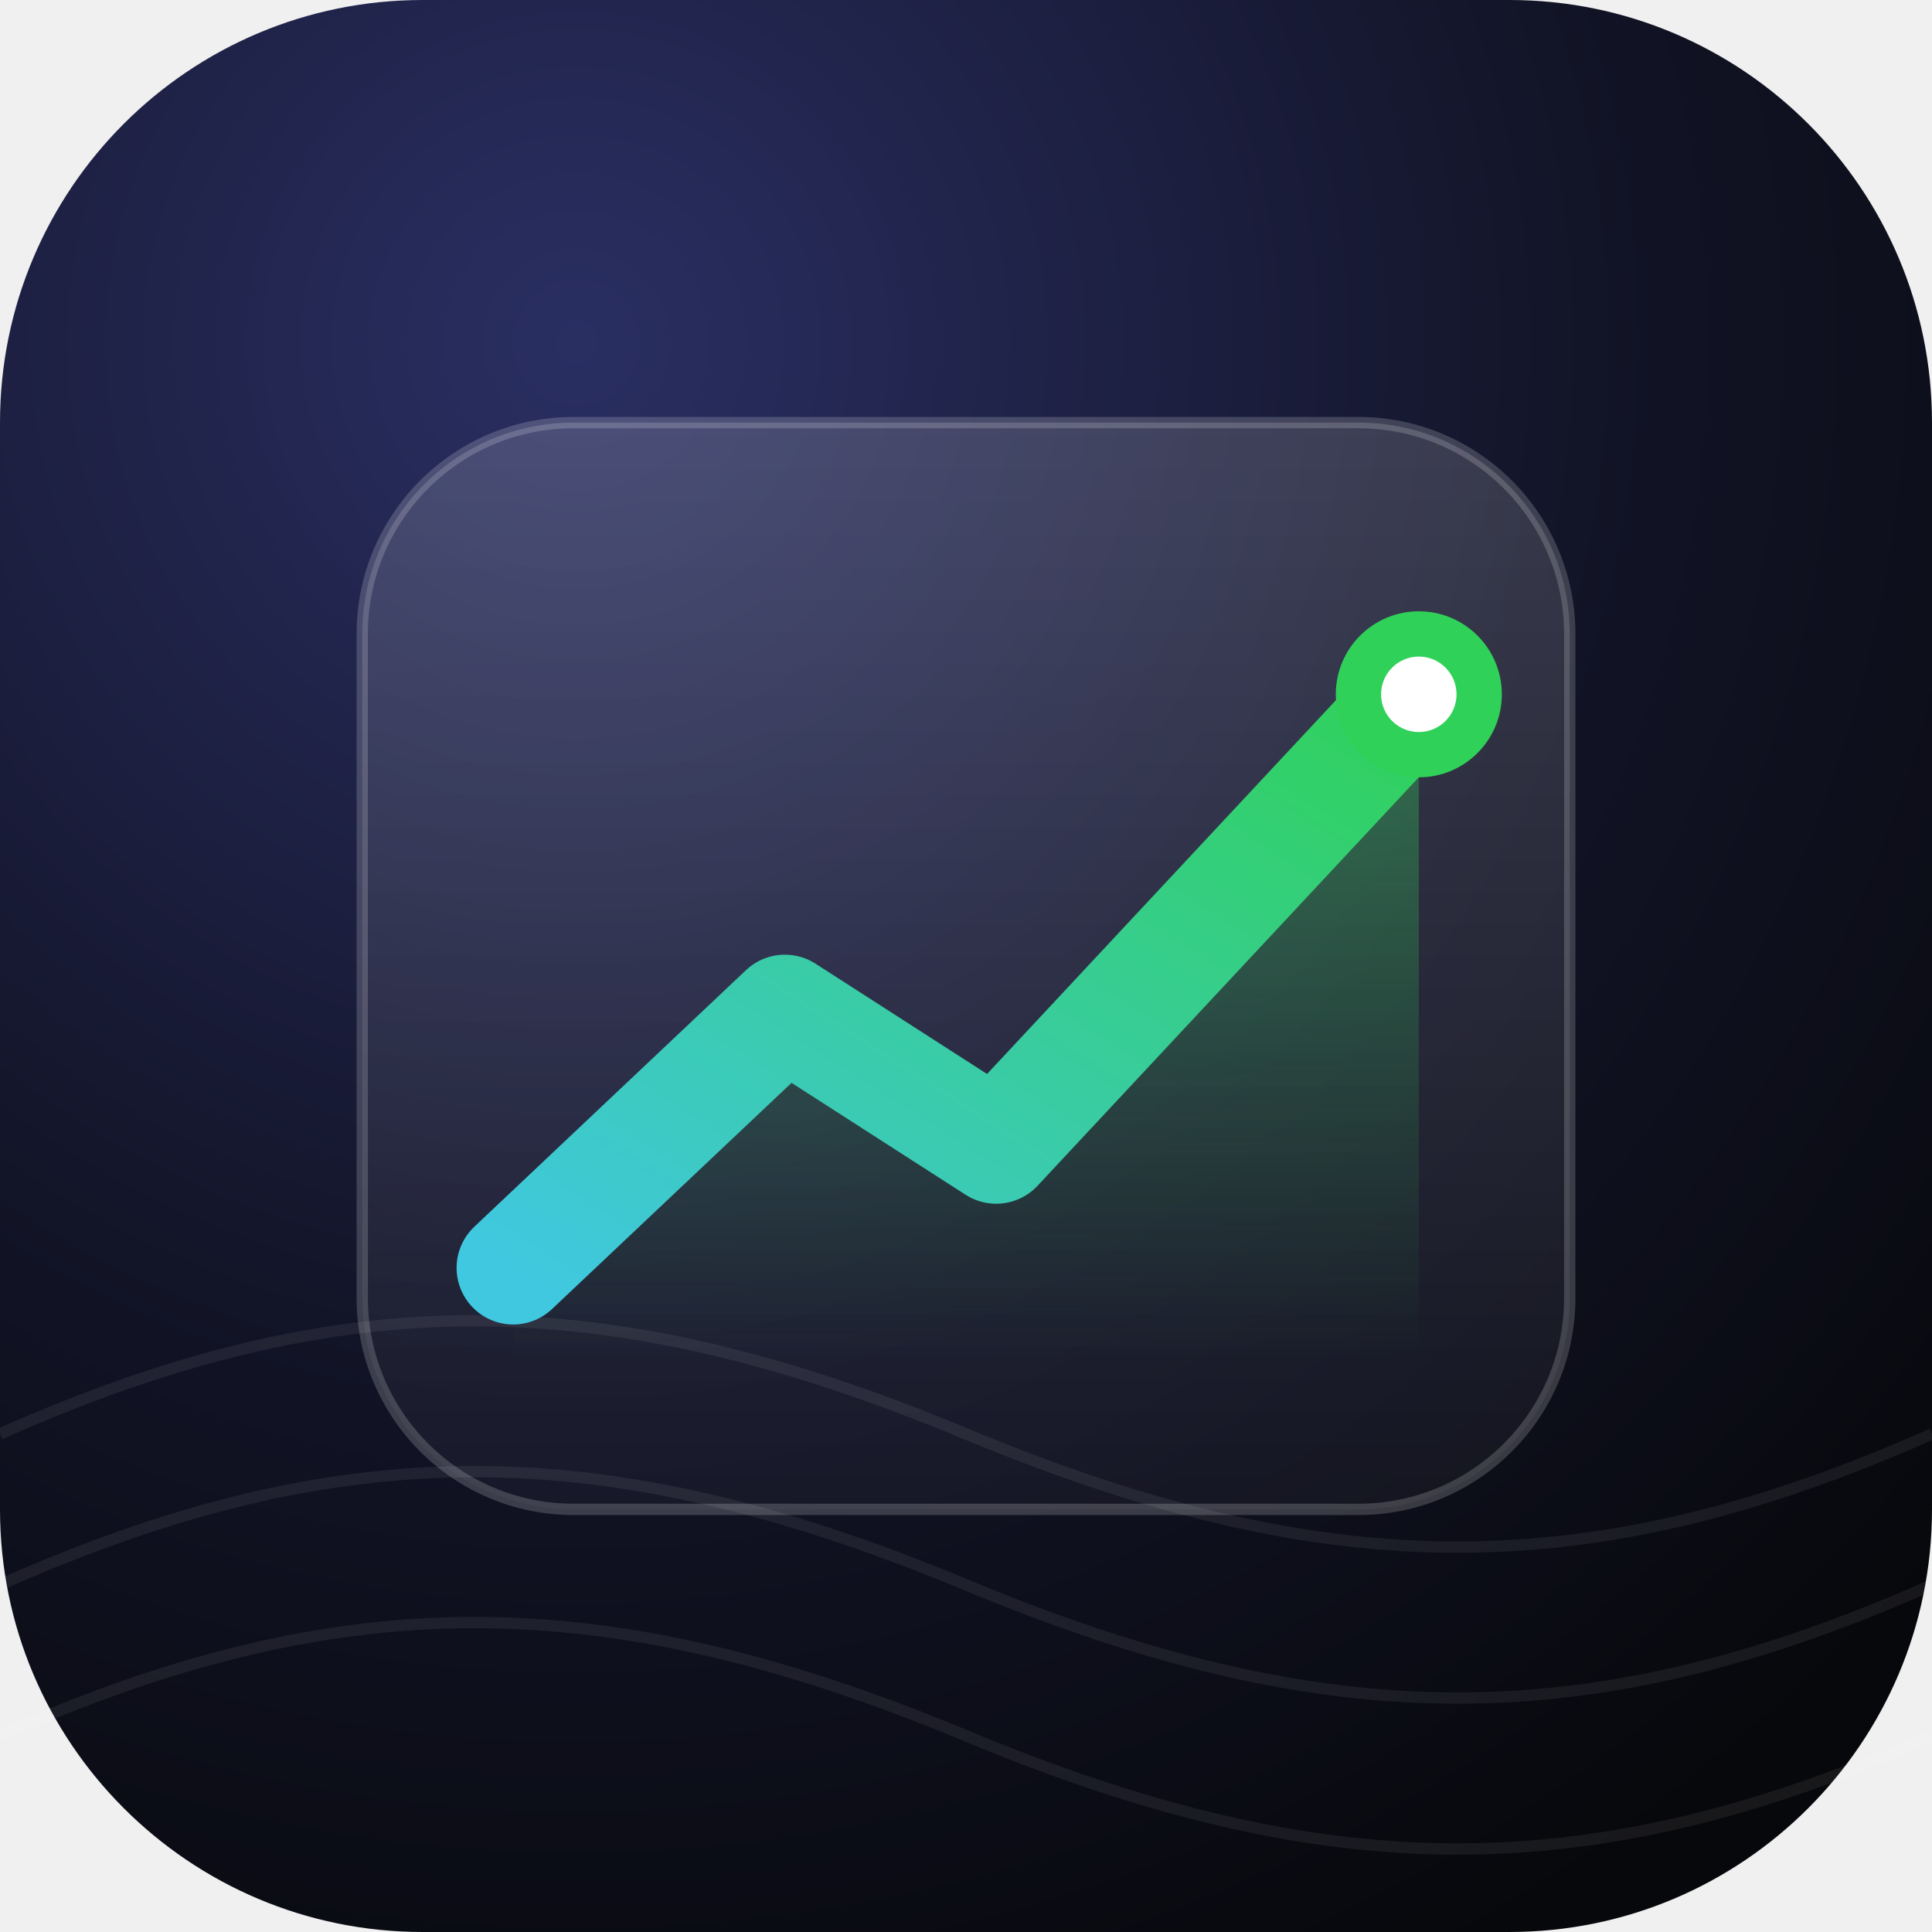
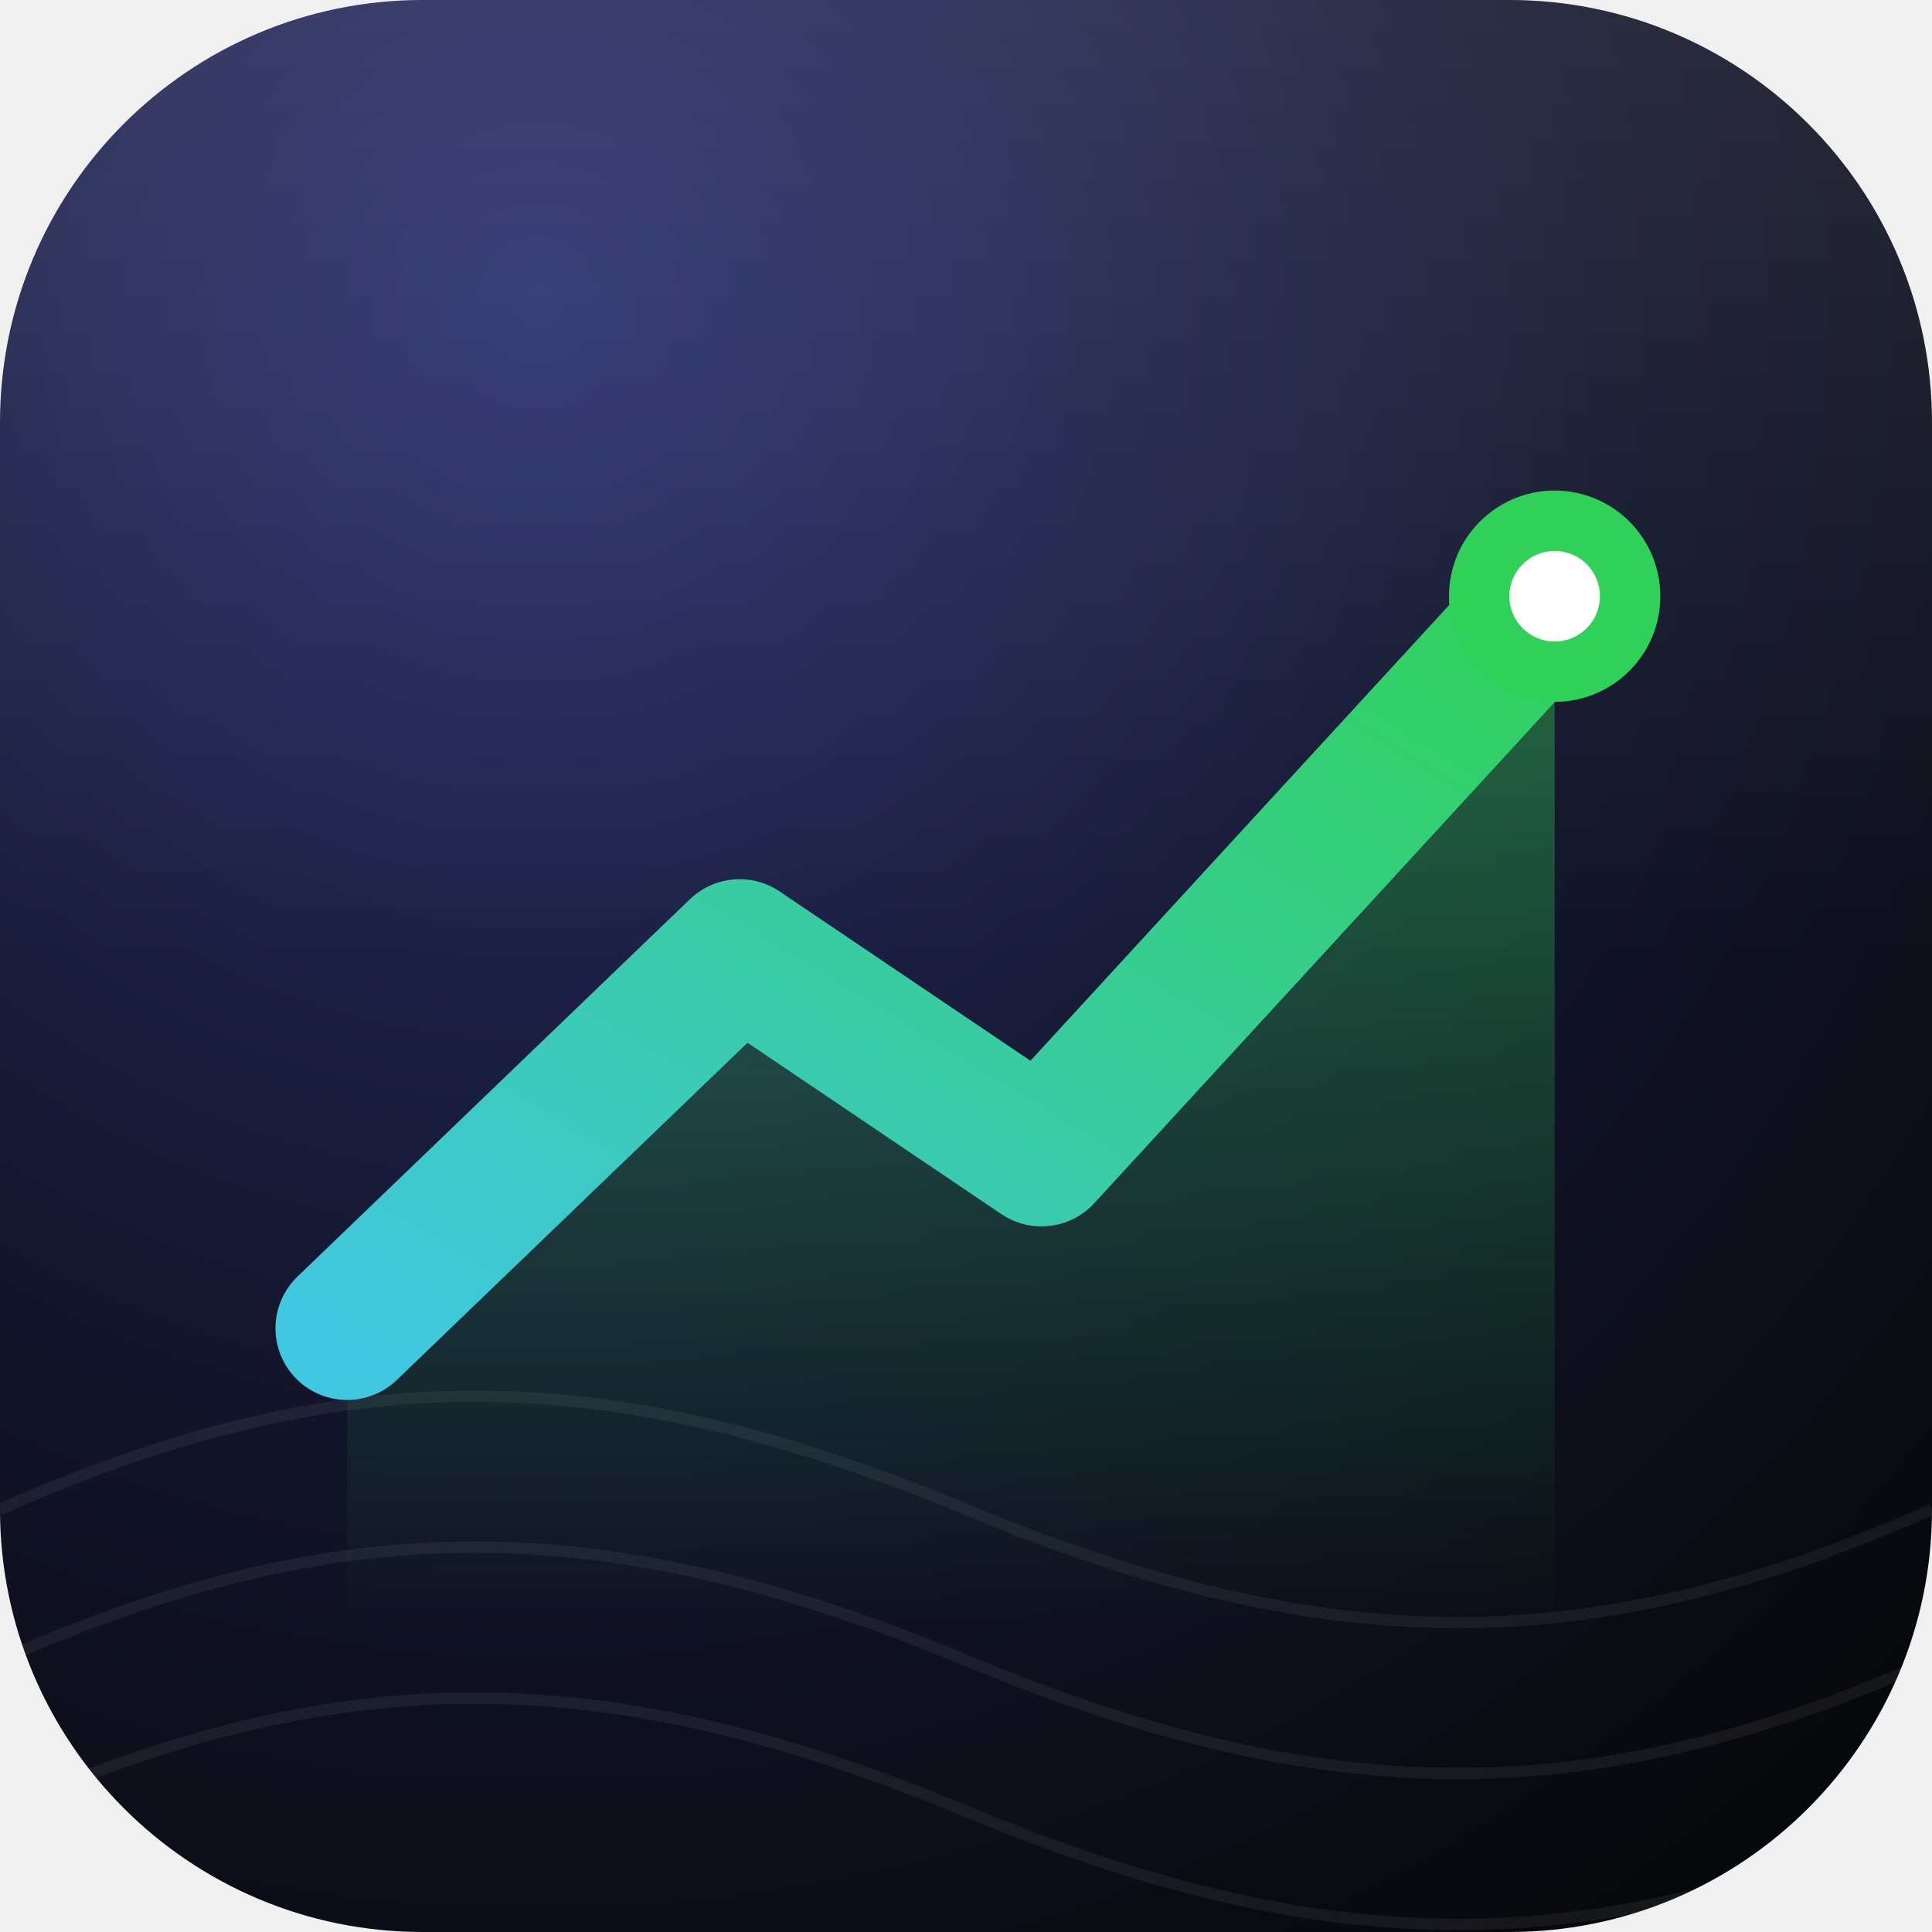
<svg xmlns="http://www.w3.org/2000/svg" viewBox="0 0 512 512">
  <defs>
-     <radialGradient id="bg" cx="30%" cy="18%" r="95%">
-       <stop offset="0" stop-color="#2a2f63" />
-       <stop offset="0.55" stop-color="#121427" />
+     <radialGradient id="bg" cx="28%" cy="16%" r="100%">
+       <stop offset="0" stop-color="#2c3170" />
+       <stop offset="0.55" stop-color="#13162c" />
      <stop offset="1" stop-color="#07080b" />
    </radialGradient>
    <linearGradient id="line" x1="0" y1="1" x2="1" y2="0">
      <stop offset="0" stop-color="#40c8e0" />
      <stop offset="1" stop-color="#30d158" />
    </linearGradient>
    <linearGradient id="fill" x1="0" y1="0" x2="0" y2="1">
-       <stop offset="0" stop-color="#30d158" stop-opacity="0.38" />
+       <stop offset="0" stop-color="#30d158" stop-opacity="0.42" />
      <stop offset="1" stop-color="#30d158" stop-opacity="0" />
    </linearGradient>
-     <linearGradient id="glass" x1="0" y1="0" x2="0" y2="1">
-       <stop offset="0" stop-color="#ffffff" stop-opacity="0.16" />
-       <stop offset="1" stop-color="#ffffff" stop-opacity="0.03" />
+     <linearGradient id="sheen" x1="0" y1="0" x2="0" y2="1">
+       <stop offset="0" stop-color="#ffffff" stop-opacity="0.10" />
+       <stop offset="0.5" stop-color="#ffffff" stop-opacity="0" />
    </linearGradient>
  </defs>
  <rect width="512" height="512" rx="112" fill="url(#bg)" />
-   <g fill="none" stroke="#ffffff" stroke-opacity="0.07" stroke-width="3">
-     <path d="M0 380c90-40 160-40 256 0s166 40 256 0" />
-     <path d="M0 420c90-40 160-40 256 0s166 40 256 0" />
-     <path d="M0 460c90-40 160-40 256 0s166 40 256 0" />
+   <rect width="512" height="512" rx="112" fill="url(#sheen)" />
+   <g fill="none" stroke="#ffffff" stroke-opacity="0.06" stroke-width="3">
+     <path d="M0 400c90-40 160-40 256 0s166 40 256 0" />
+     <path d="M0 440c90-40 160-40 256 0s166 40 256 0" />
+     <path d="M0 480c90-40 160-40 256 0s166 40 256 0" />
  </g>
-   <rect x="96" y="112" width="320" height="288" rx="56" fill="url(#glass)" stroke="#ffffff" stroke-opacity="0.18" stroke-width="3" />
-   <path d="M136 336 L208 268 L264 304 L376 184 L376 360 L136 360 Z" fill="url(#fill)" />
-   <path d="M136 336 L208 268 L264 304 L376 184" fill="none" stroke="url(#line)" stroke-width="30" stroke-linecap="round" stroke-linejoin="round" />
-   <circle cx="376" cy="184" r="22" fill="#30d158" />
-   <circle cx="376" cy="184" r="10" fill="#ffffff" />
+   <path d="M92 352 L196 252 L276 306 L412 158 L412 430 L92 430 Z" fill="url(#fill)" />
+   <path d="M92 352 L196 252 L276 306 L412 158" fill="none" stroke="url(#line)" stroke-width="38" stroke-linecap="round" stroke-linejoin="round" />
+   <circle cx="412" cy="158" r="28" fill="#30d158" />
+   <circle cx="412" cy="158" r="12" fill="#ffffff" />
</svg>
